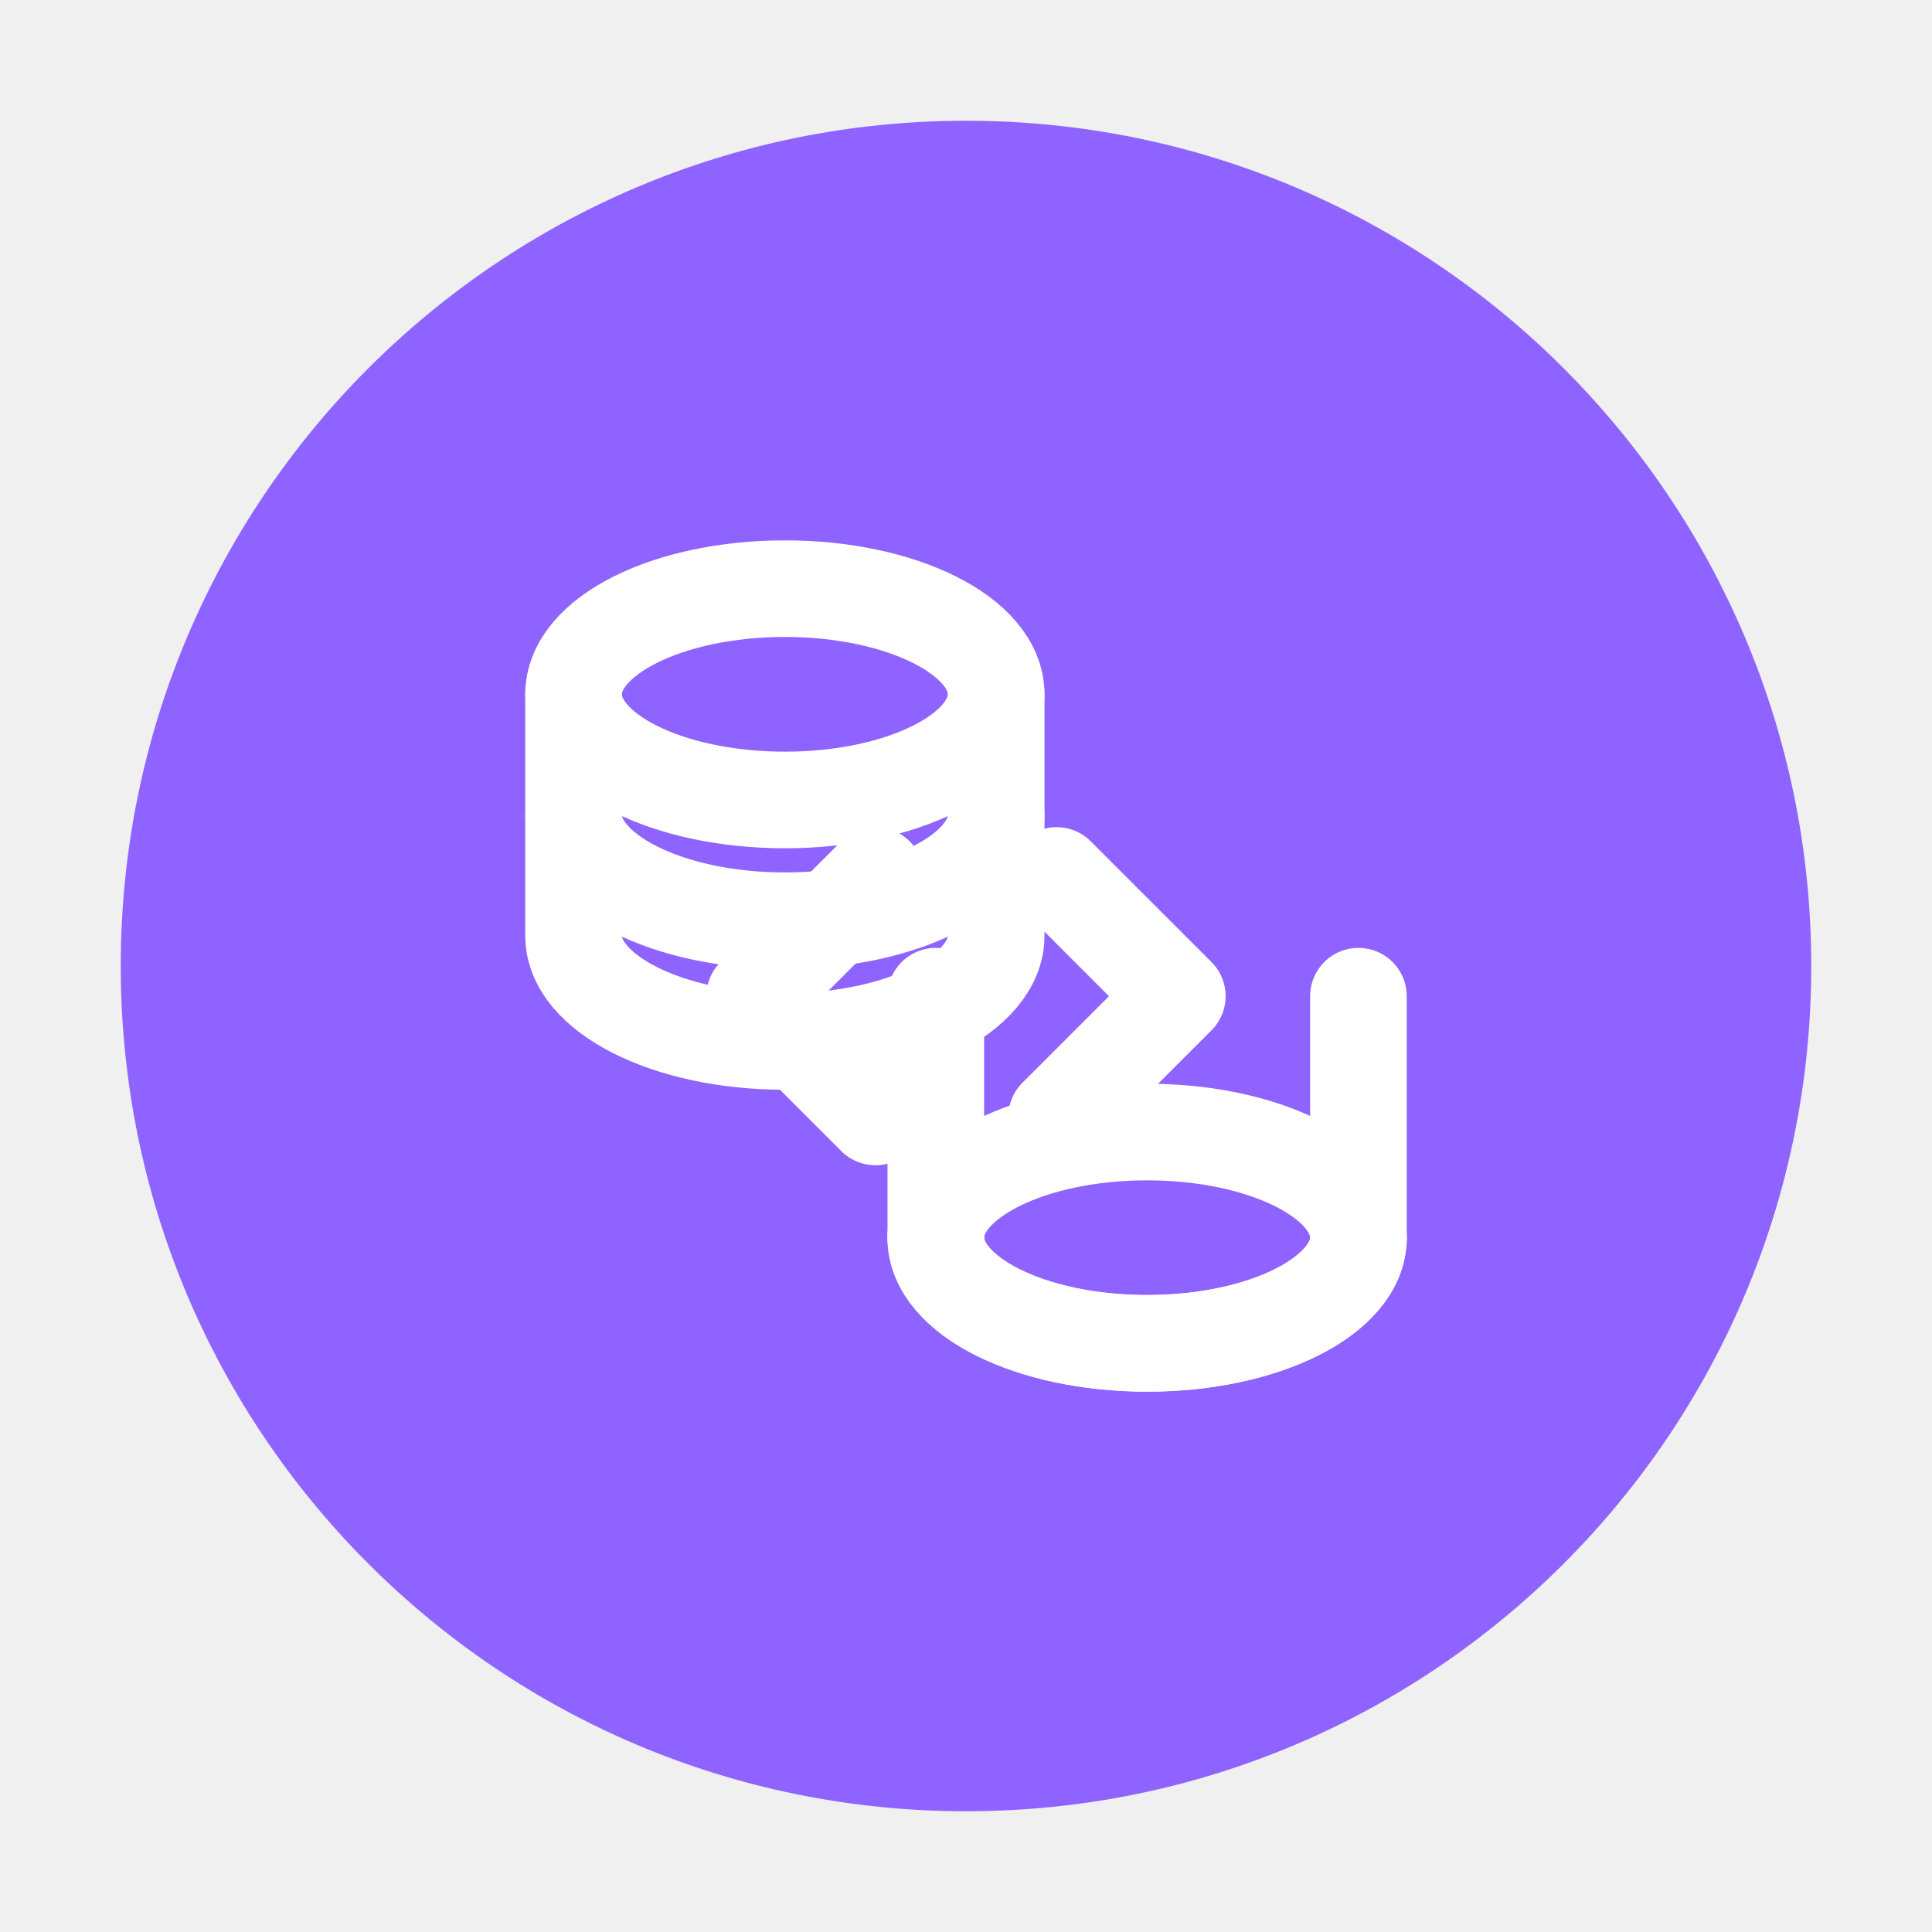
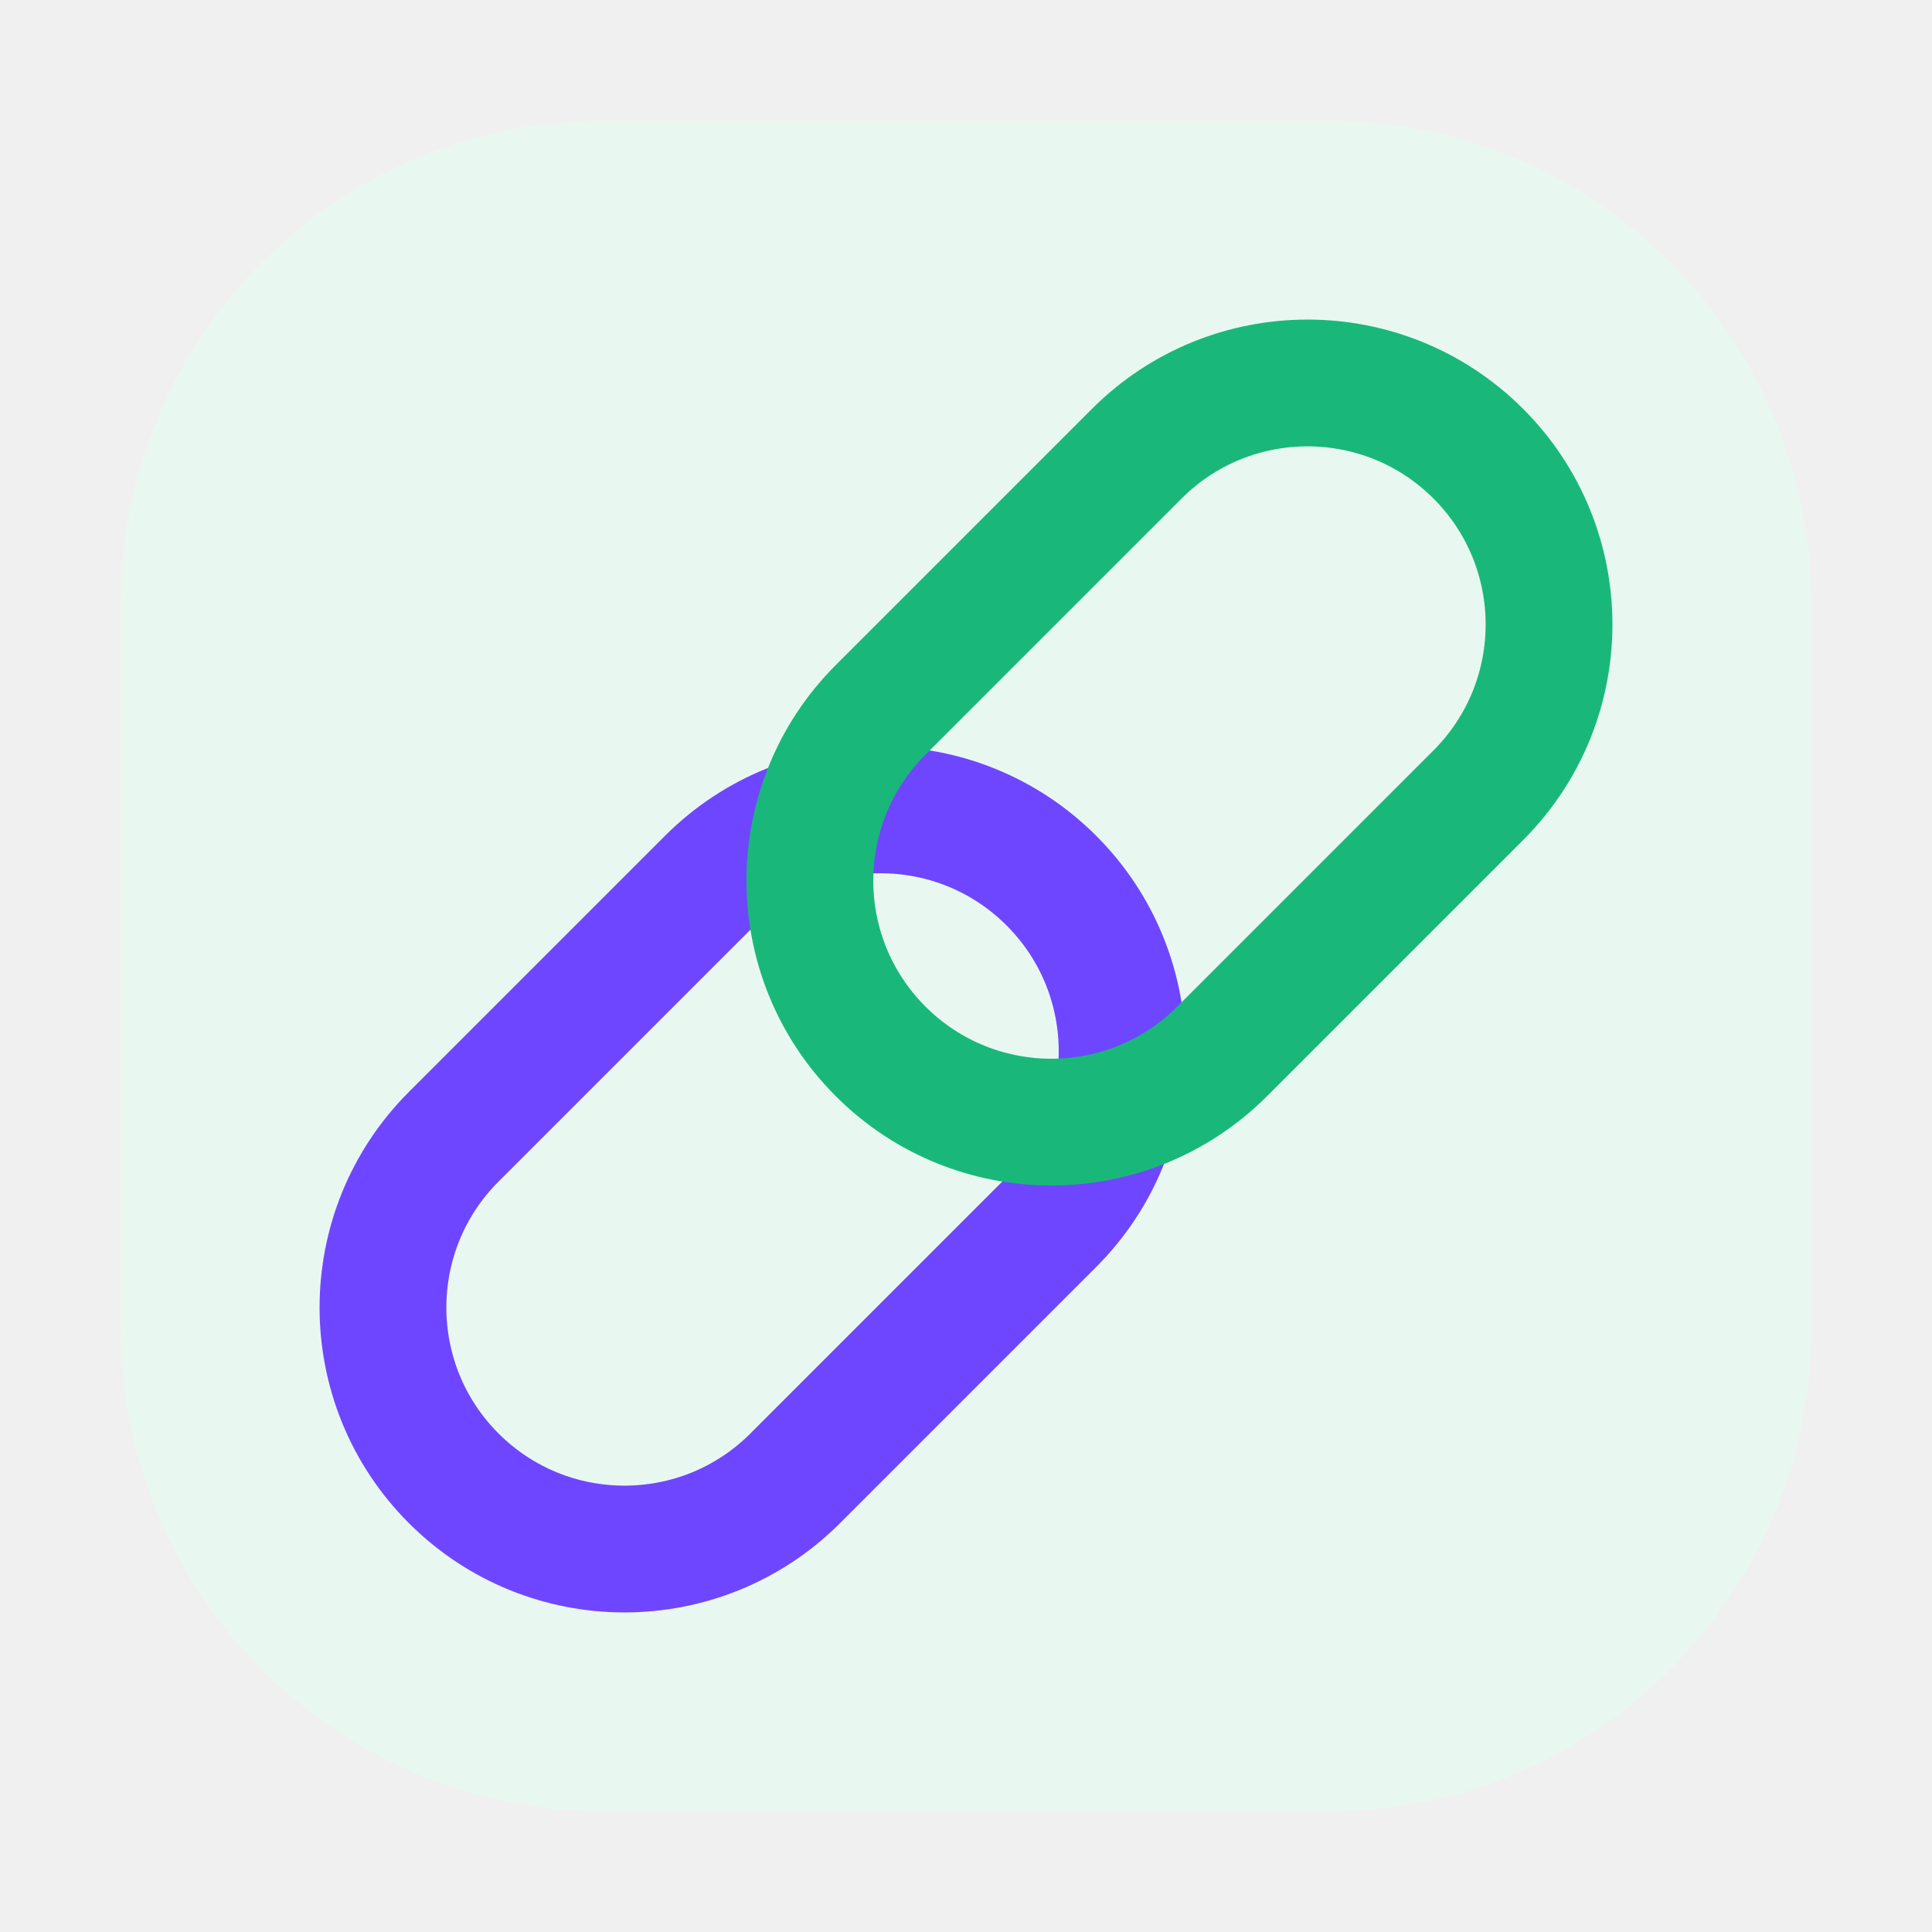
- <svg xmlns="http://www.w3.org/2000/svg" width="64" height="64" viewBox="0 0 64 64" fill="none">
-   <circle cx="32" cy="32" r="28" fill="#8F63FF" />
-   <g stroke="#FFFFFF" stroke-width="3.2" stroke-linecap="round" stroke-linejoin="round">
-     <ellipse cx="26" cy="23" rx="7" ry="3.5" />
-     <path d="M19 23v8c0 1.9 3.1 3.5 7 3.5s7-1.6 7-3.5v-8" />
-     <path d="M19 27c0 1.9 3.1 3.5 7 3.5s7-1.6 7-3.5" />
-     <ellipse cx="38" cy="41" rx="7" ry="3.5" />
-     <path d="M31 41v0c0 1.9 3.1 3.5 7 3.5s7-1.6 7-3.5" />
-     <path d="M31 41v-8" />
-     <path d="M45 41v-8" />
-     <path d="M35 29l4 4-4 4" />
-     <path d="M29 37l-4-4 4-4" />
+ <svg xmlns="http://www.w3.org/2000/svg" viewBox="0 0 64 64" width="64" height="64">
+   <defs>
+     <linearGradient id="b" x1="4" y1="4" x2="60" y2="60">
+       <stop stop-color="#e8f8f1" />
+       <stop offset="1" stop-color="#e6f0ff" />
+     </linearGradient>
+   </defs>
+   <rect x="4" y="4" width="56" height="56" rx="16" fill="url(#b)" />
+   <g fill="none" stroke-width="4.2" stroke-linecap="round" stroke-linejoin="round" transform="rotate(-45 32 32)">
+     <rect x="8" y="24" width="28" height="16" rx="8" stroke="#6f46ff" />
+     <rect x="28" y="24" width="28" height="16" rx="8" stroke="#19b87a" />
  </g>
</svg>
